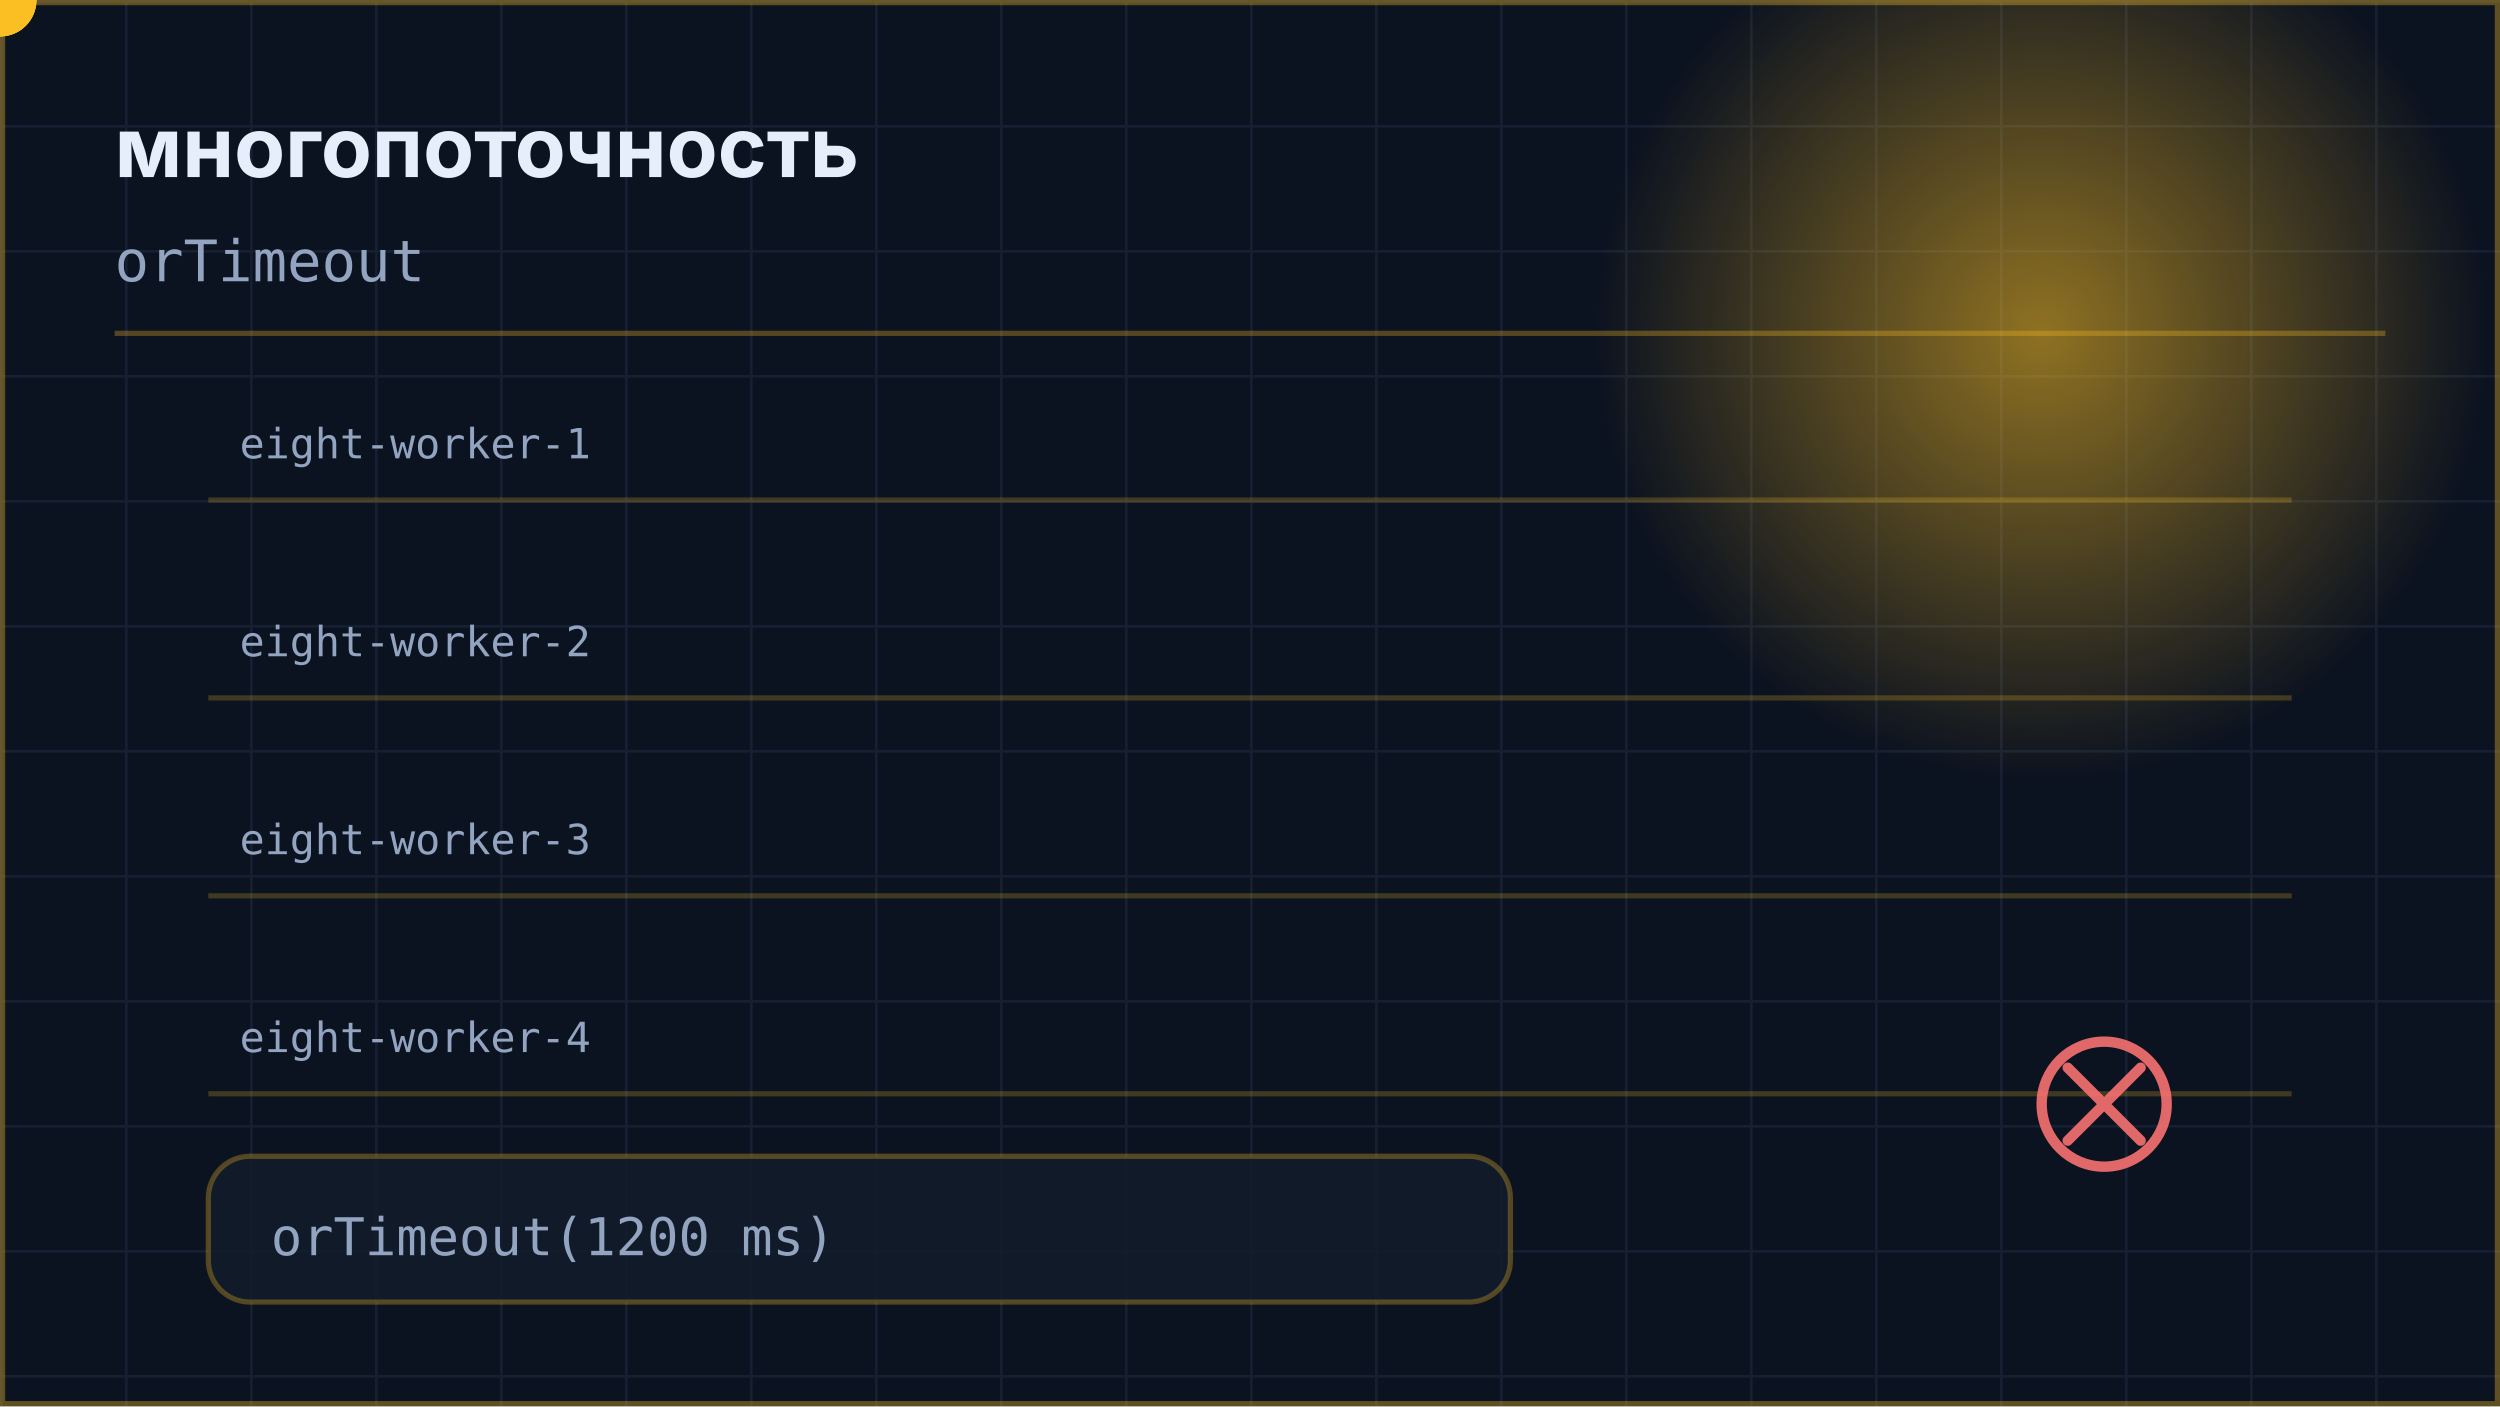
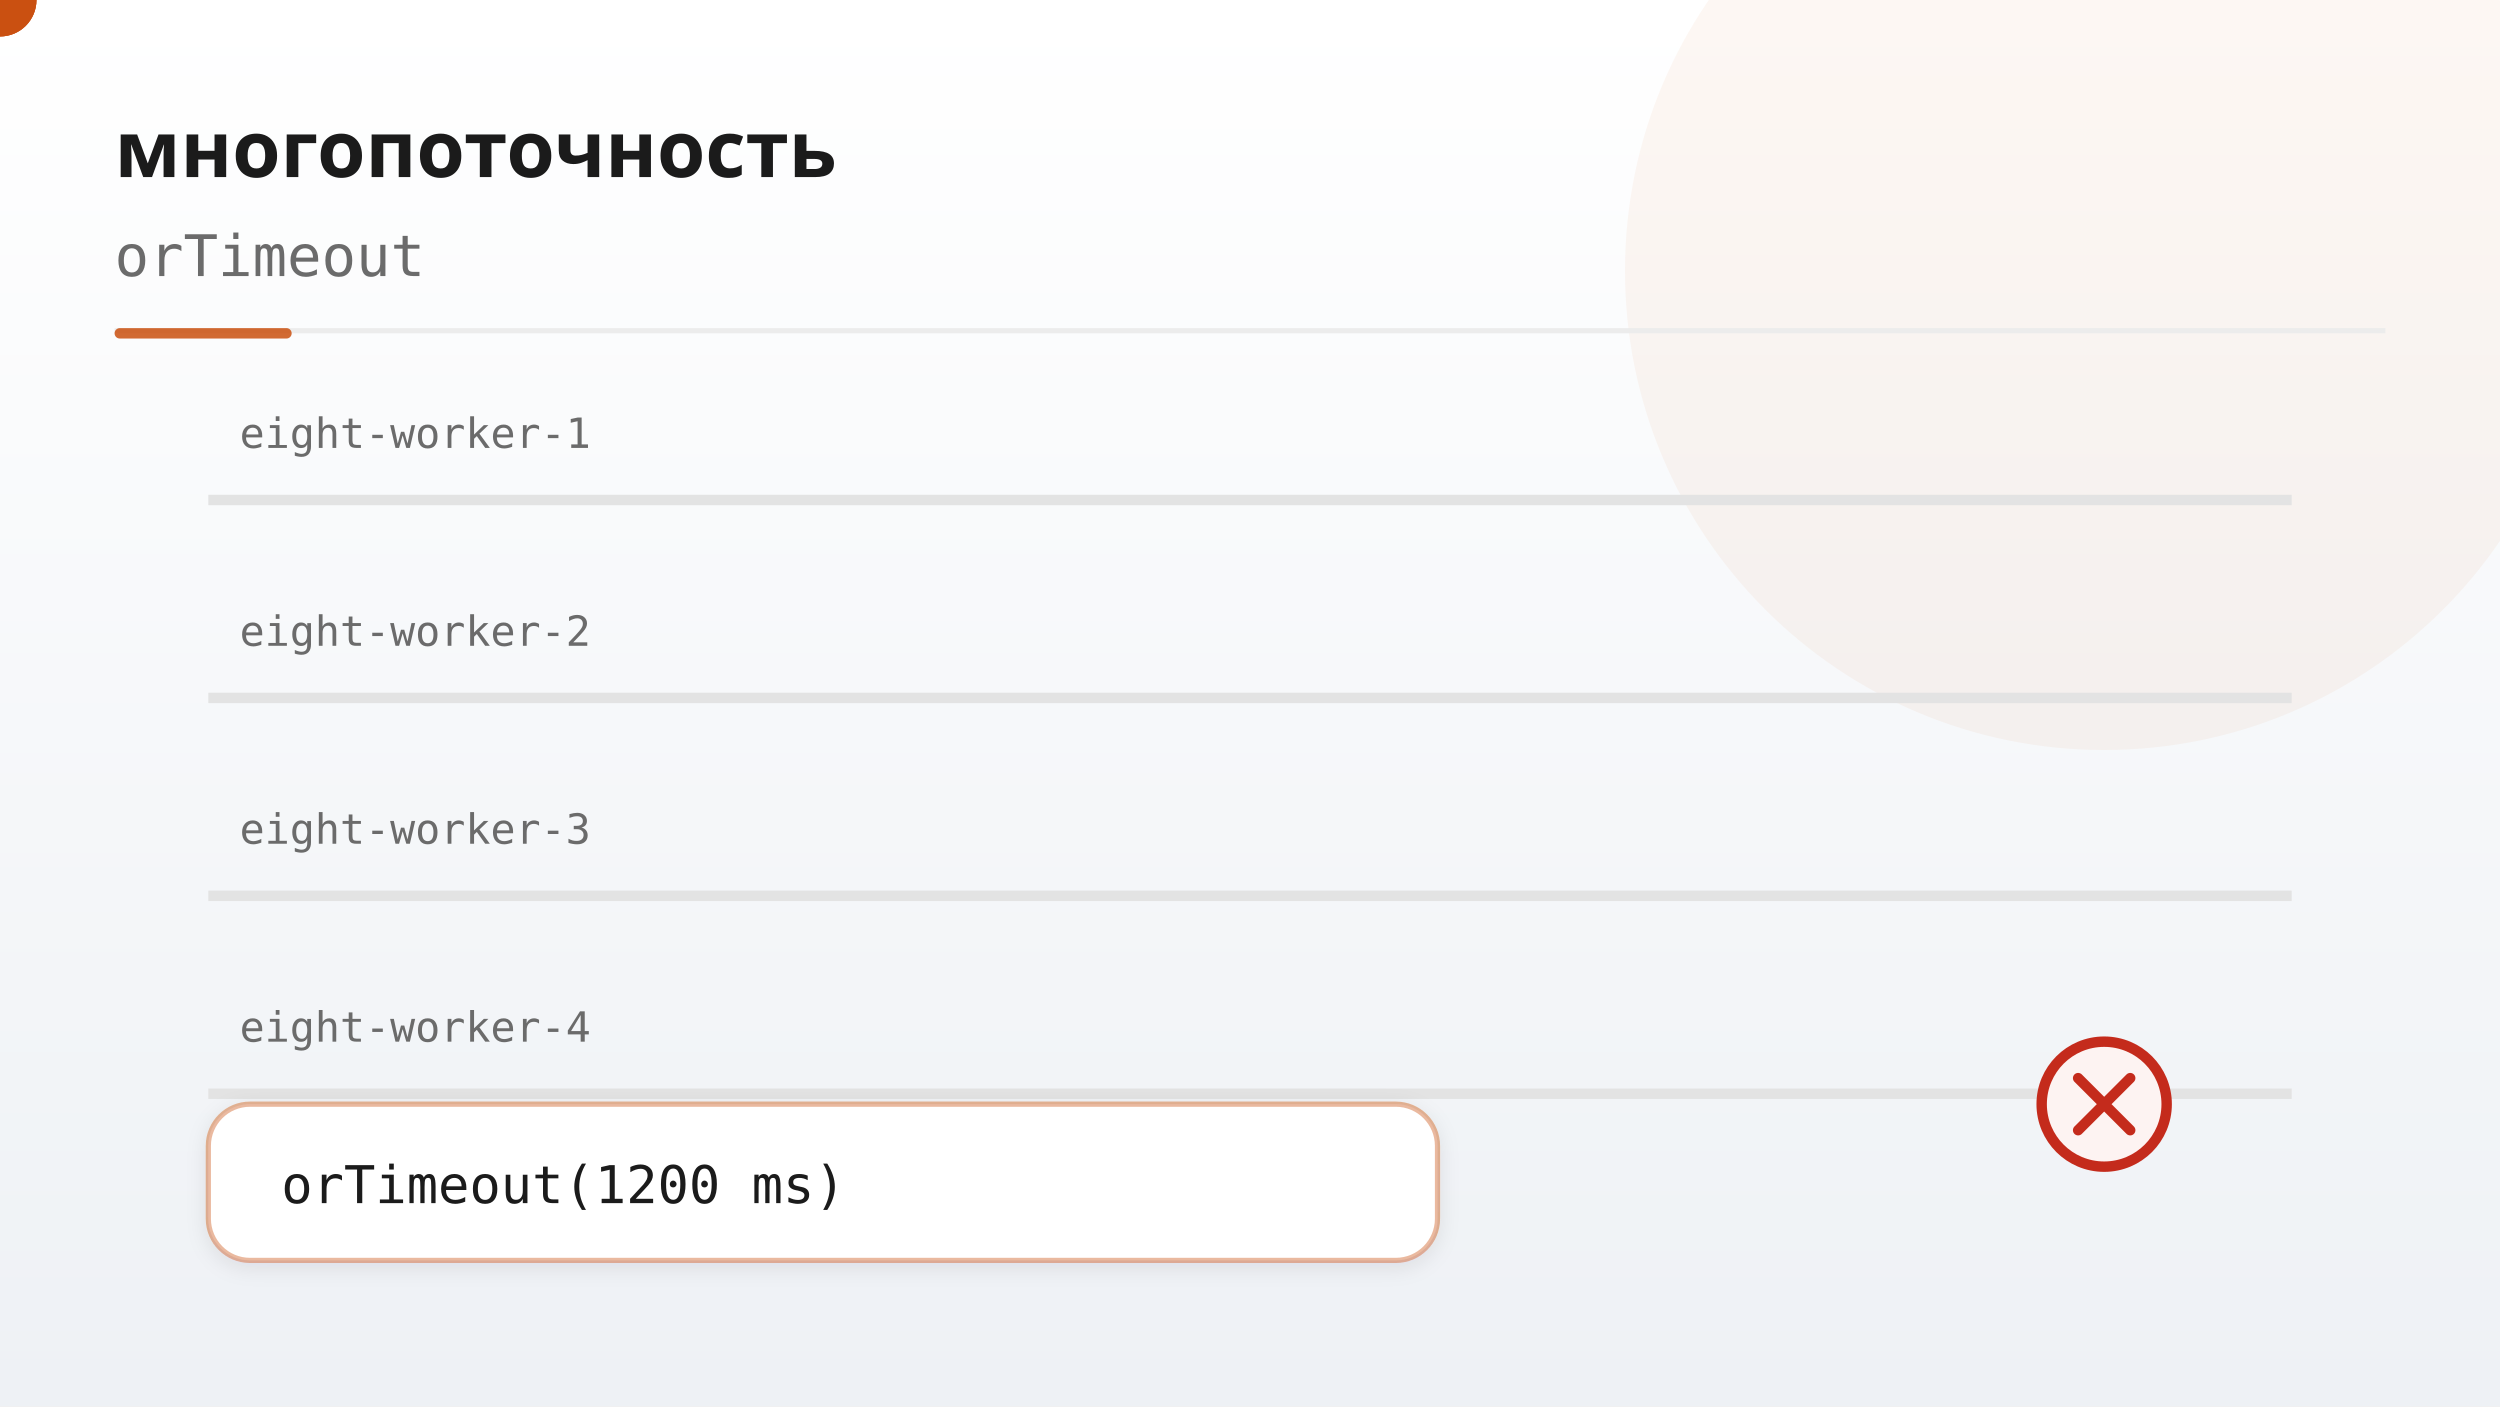
<svg xmlns="http://www.w3.org/2000/svg" viewBox="0 0 480 270" width="480" height="270" role="img" aria-label="многопоточность">
  <defs>
-     <pattern id="grid-p4" width="24" height="24" patternUnits="userSpaceOnUse">
-       <path d="M24 0H0V24" fill="none" stroke="rgba(120, 160, 210, 0.10)" stroke-width="1" />
-     </pattern>
-     <radialGradient id="glow-p4" cx="50%" cy="50%" r="50%">
-       <stop offset="0%" stop-color="#fbbf24" stop-opacity="0.55" />
-       <stop offset="100%" stop-color="#fbbf24" stop-opacity="0" />
-     </radialGradient>
+     <linearGradient id="bg-p4" x1="0" y1="0" x2="0" y2="1">
+       <stop offset="0%" stop-color="#ffffff" />
+       <stop offset="100%" stop-color="#eef1f5" />
+     </linearGradient>
    <linearGradient id="line-p4" x1="0" y1="0" x2="1" y2="0">
-       <stop offset="0%" stop-color="#fbbf24" stop-opacity="0.15" />
-       <stop offset="50%" stop-color="#fbbf24" stop-opacity="0.9" />
-       <stop offset="100%" stop-color="#fbbf24" stop-opacity="0.15" />
+       <stop offset="0%" stop-color="#ca5010" stop-opacity="0.2" />
+       <stop offset="50%" stop-color="#ca5010" stop-opacity="0.9" />
+       <stop offset="100%" stop-color="#ca5010" stop-opacity="0.2" />
    </linearGradient>
-     <filter id="blur-p4" x="-40%" y="-40%" width="180%" height="180%">
-       <feGaussianBlur stdDeviation="5" />
+     <filter id="sh-p4" x="-20%" y="-20%" width="140%" height="160%">
+       <feDropShadow dx="0" dy="1" stdDeviation="2" flood-color="#0f172a" flood-opacity="0.10" />
    </filter>
  </defs>
-   <rect width="480" height="270" fill="#0b1220" />
-   <rect width="480" height="270" fill="url(#grid-p4)" />
-   <circle cx="392" cy="64" r="86" fill="url(#glow-p4)">
-     <animate attributeName="r" values="78;92;78" dur="6s" repeatCount="indefinite" />
-   </circle>
-   <rect x="0.5" y="0.5" width="479" height="269" fill="none" stroke="#fbbf24" stroke-opacity="0.35" />
-   <text x="22" y="34" font-family="Inter, 'Segoe UI', sans-serif" font-size="16" font-weight="700" fill="#e6eefc">многопоточность</text>
-   <text x="22" y="54" font-family="'Cascadia Code', 'JetBrains Mono', Consolas, monospace" font-size="11" fill="#93a4c0">orTimeout</text>
-   <line x1="22" y1="64" x2="458" y2="64" stroke="#fbbf24" stroke-opacity="0.3" />
-   <line x1="40" y1="96" x2="440" y2="96" stroke="#fbbf24" stroke-opacity="0.22" />
-   <circle r="7" fill="#fbbf24" opacity="0.95">
+   <rect width="480" height="270" fill="url(#bg-p4)" />
+   <circle cx="404" cy="52" r="92" fill="#ca5010" fill-opacity="0.05" />
+   <text x="22" y="34" font-family="'Segoe UI Variable Text', 'Segoe UI', system-ui, sans-serif" font-size="15" font-weight="600" fill="#1b1b1b">многопоточность</text>
+   <text x="22" y="53" font-family="'Cascadia Code', 'Cascadia Mono', Consolas, monospace" font-size="11" fill="#6b6b6b">orTimeout</text>
+   <rect x="22" y="63" width="436" height="1" fill="#ececec" />
+   <rect x="22" y="63" width="34" height="2" rx="1" fill="#ca5010" fill-opacity="0.85" />
+   <line x1="40" y1="96" x2="440" y2="96" stroke="#e3e3e3" stroke-width="2" />
+   <circle r="7" fill="#ca5010" fill-opacity="0.90">
    <animate attributeName="cx" values="40;440" dur="2.60s" repeatCount="indefinite" />
  </circle>
-   <text x="46" y="88" font-family="'Cascadia Code', 'JetBrains Mono', Consolas, monospace" font-size="8" fill="#93a4c0">eight-worker-1</text>
-   <line x1="40" y1="134" x2="440" y2="134" stroke="#fbbf24" stroke-opacity="0.22" />
-   <circle r="7" fill="#fbbf24" opacity="0.83">
+   <text x="46" y="86" font-family="'Cascadia Code', 'Cascadia Mono', Consolas, monospace" font-size="8" font-weight="400" fill="#6b6b6b">eight-worker-1</text>
+   <line x1="40" y1="134" x2="440" y2="134" stroke="#e3e3e3" stroke-width="2" />
+   <circle r="7" fill="#ca5010" fill-opacity="0.77">
    <animate attributeName="cx" values="40;440" dur="2.95s" repeatCount="indefinite" />
  </circle>
-   <text x="46" y="126" font-family="'Cascadia Code', 'JetBrains Mono', Consolas, monospace" font-size="8" fill="#93a4c0">eight-worker-2</text>
-   <line x1="40" y1="172" x2="440" y2="172" stroke="#fbbf24" stroke-opacity="0.22" />
-   <circle r="7" fill="#fbbf24" opacity="0.71">
+   <text x="46" y="124" font-family="'Cascadia Code', 'Cascadia Mono', Consolas, monospace" font-size="8" font-weight="400" fill="#6b6b6b">eight-worker-2</text>
+   <line x1="40" y1="172" x2="440" y2="172" stroke="#e3e3e3" stroke-width="2" />
+   <circle r="7" fill="#ca5010" fill-opacity="0.64">
    <animate attributeName="cx" values="40;440" dur="3.30s" repeatCount="indefinite" />
  </circle>
-   <text x="46" y="164" font-family="'Cascadia Code', 'JetBrains Mono', Consolas, monospace" font-size="8" fill="#93a4c0">eight-worker-3</text>
-   <line x1="40" y1="210" x2="440" y2="210" stroke="#fbbf24" stroke-opacity="0.22" />
-   <circle r="7" fill="#fbbf24" opacity="0.59">
+   <text x="46" y="162" font-family="'Cascadia Code', 'Cascadia Mono', Consolas, monospace" font-size="8" font-weight="400" fill="#6b6b6b">eight-worker-3</text>
+   <line x1="40" y1="210" x2="440" y2="210" stroke="#e3e3e3" stroke-width="2" />
+   <circle r="7" fill="#ca5010" fill-opacity="0.51">
    <animate attributeName="cx" values="40;440" dur="3.65s" repeatCount="indefinite" />
  </circle>
-   <text x="46" y="202" font-family="'Cascadia Code', 'JetBrains Mono', Consolas, monospace" font-size="8" fill="#93a4c0">eight-worker-4</text>
-   <g opacity="0.9">
-     <circle cx="404" cy="212" r="12" fill="none" stroke="#f87171" stroke-width="2">
-       <animate attributeName="opacity" values="0;0.2;1;0.2" dur="3s" repeatCount="indefinite" />
+   <text x="46" y="200" font-family="'Cascadia Code', 'Cascadia Mono', Consolas, monospace" font-size="8" font-weight="400" fill="#6b6b6b">eight-worker-4</text>
+   <g>
+     <circle cx="404" cy="212" r="12" fill="#fdf3f2" stroke="#c42b1c" stroke-width="2">
+       <animate attributeName="opacity" values="0.25;0.4;1;0.4" dur="3s" repeatCount="indefinite" />
    </circle>
-     <path d="M397 205 L411 219 M411 205 L397 219" stroke="#f87171" stroke-width="2" stroke-linecap="round">
-       <animate attributeName="opacity" values="0;0.2;1;0.2" dur="3s" repeatCount="indefinite" />
+     <path d="M399 207 L409 217 M409 207 L399 217" stroke="#c42b1c" stroke-width="2" stroke-linecap="round">
+       <animate attributeName="opacity" values="0.25;0.4;1;0.4" dur="3s" repeatCount="indefinite" />
    </path>
  </g>
-   <rect x="40" y="222" width="250" height="28" rx="8" fill="rgba(18, 27, 43, 0.85)" stroke="#fbbf24" stroke-opacity="0.3" />
-   <text x="52" y="241" font-family="'Cascadia Code', 'JetBrains Mono', Consolas, monospace" font-size="10" fill="#93a4c0">orTimeout(1200 ms)</text>
+   <rect x="40" y="212" width="236" height="30" rx="8" fill="#ffffff" stroke="#ca5010" stroke-opacity="0.4" filter="url(#sh-p4)" />
+   <text x="54" y="231" font-family="'Cascadia Code', 'Cascadia Mono', Consolas, monospace" font-size="10" font-weight="400" fill="#1b1b1b">orTimeout(1200 ms)</text>
</svg>
